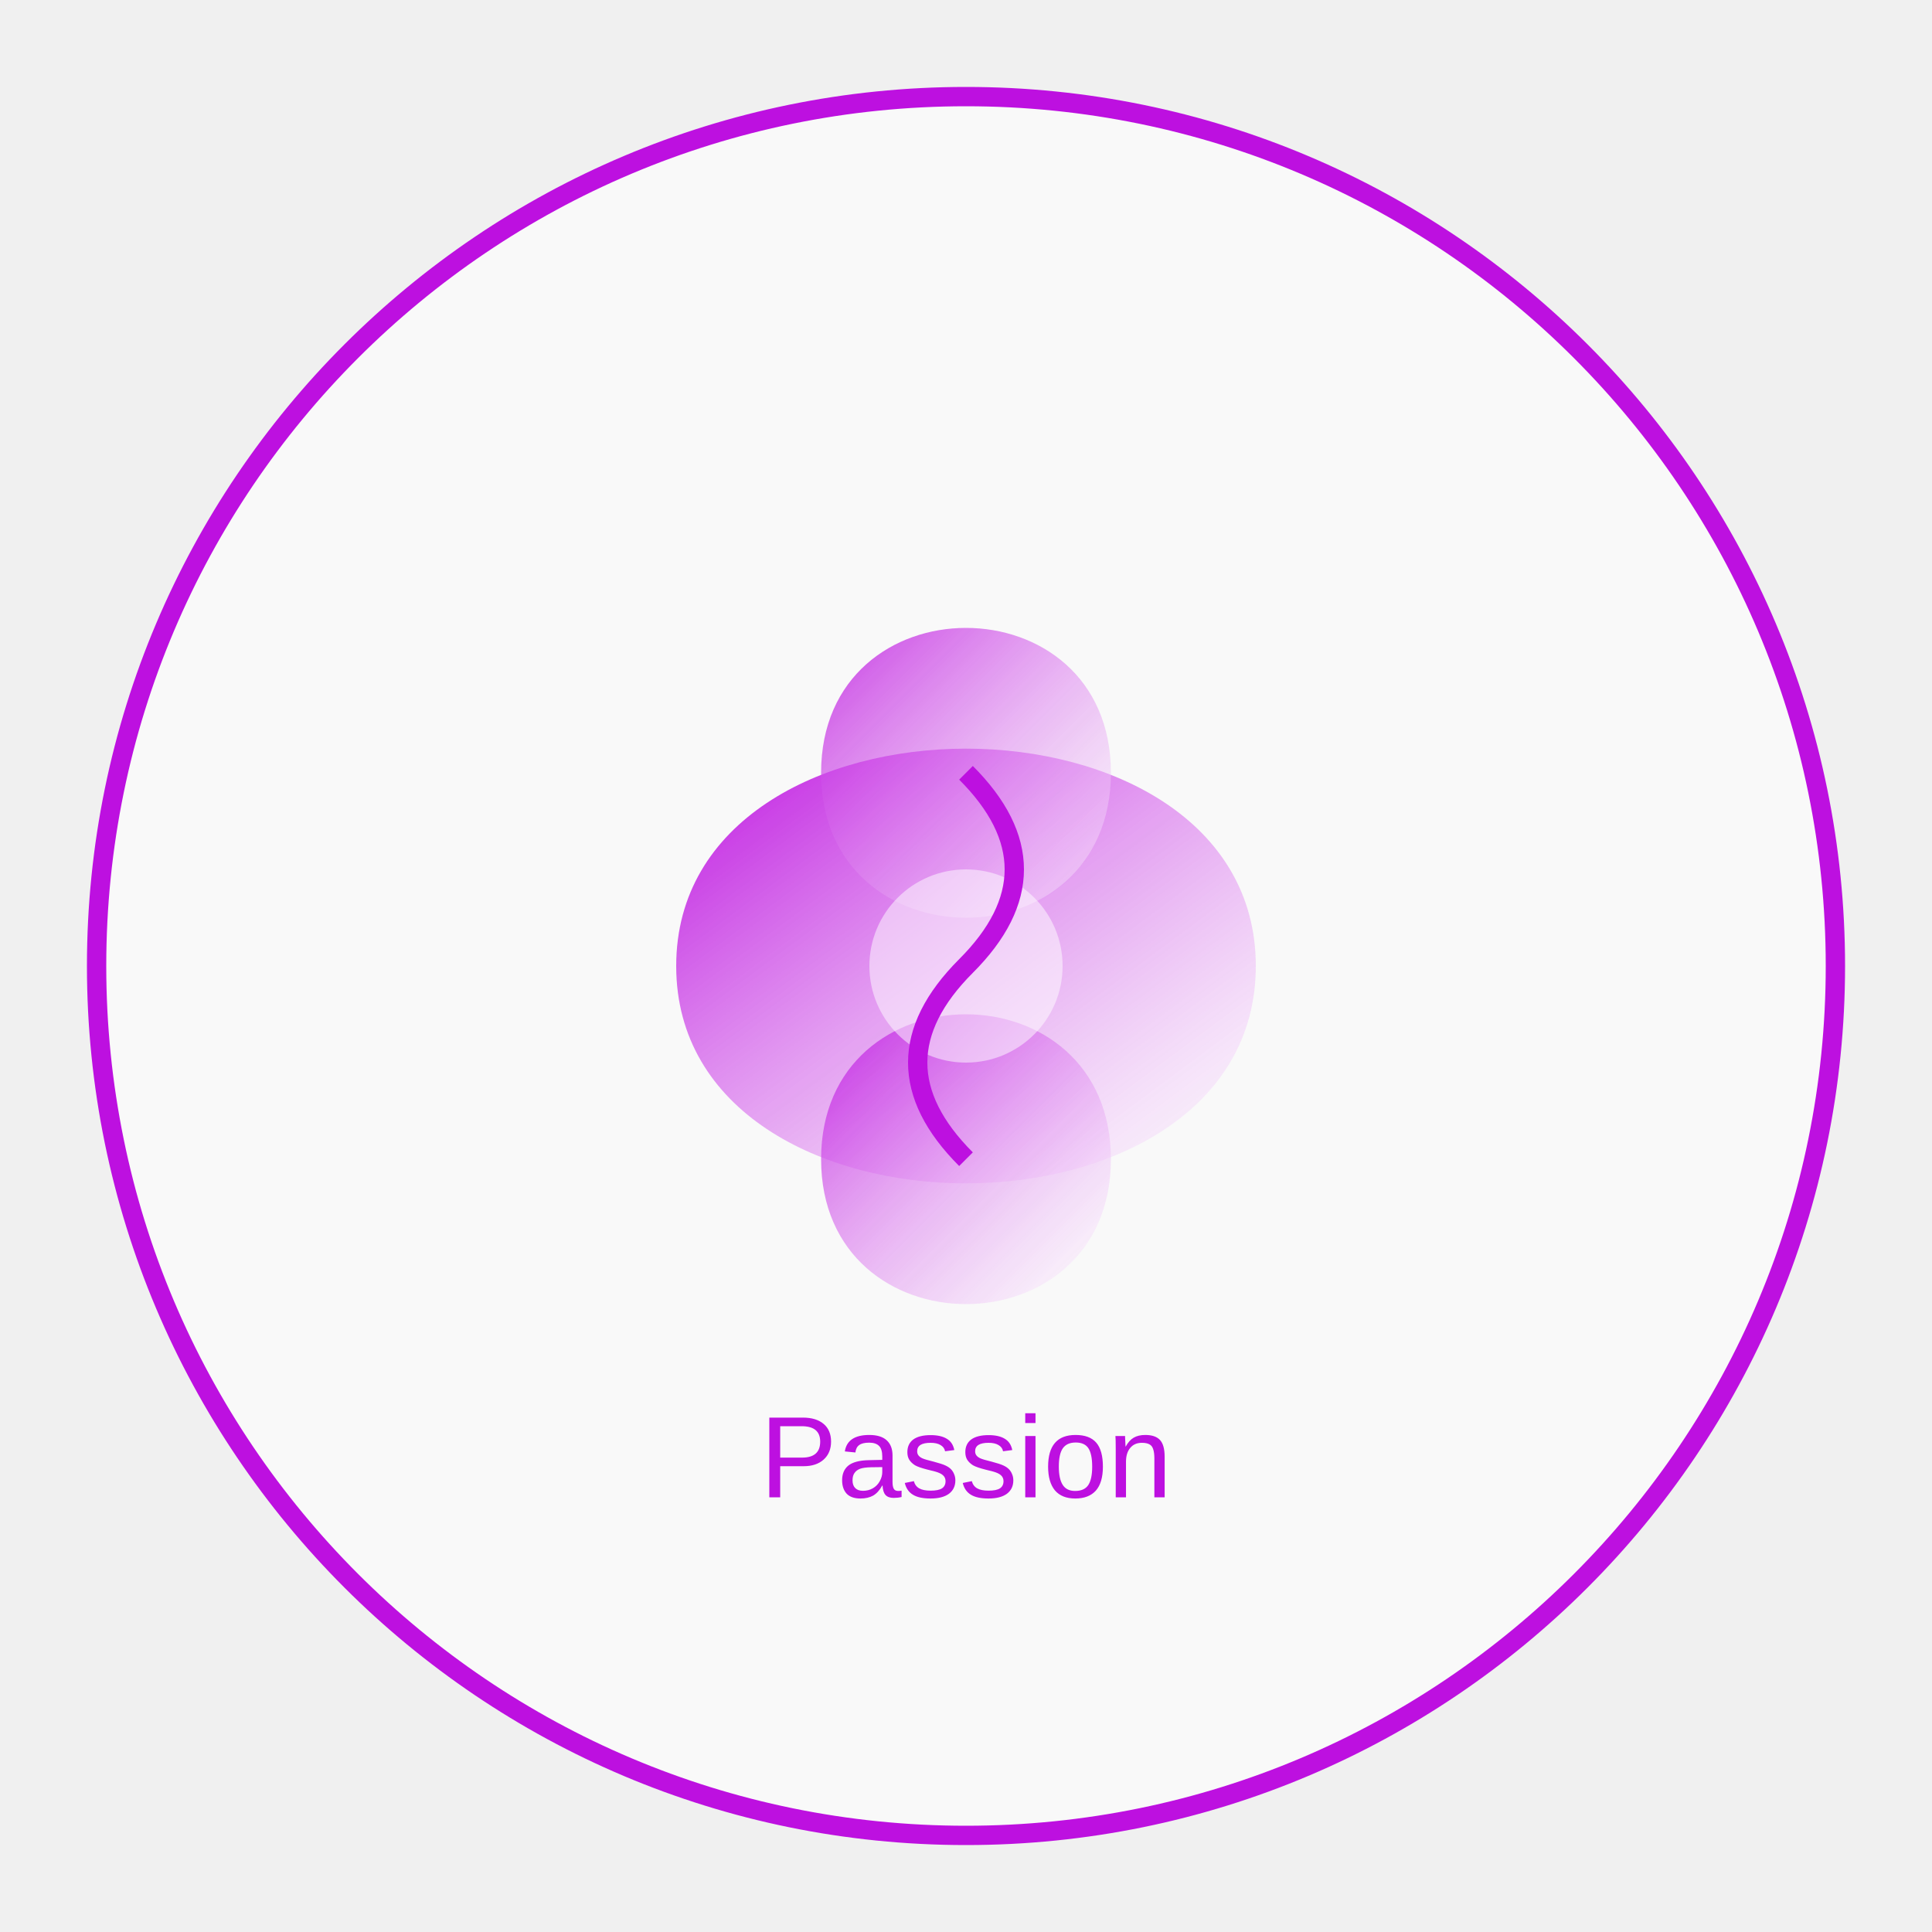
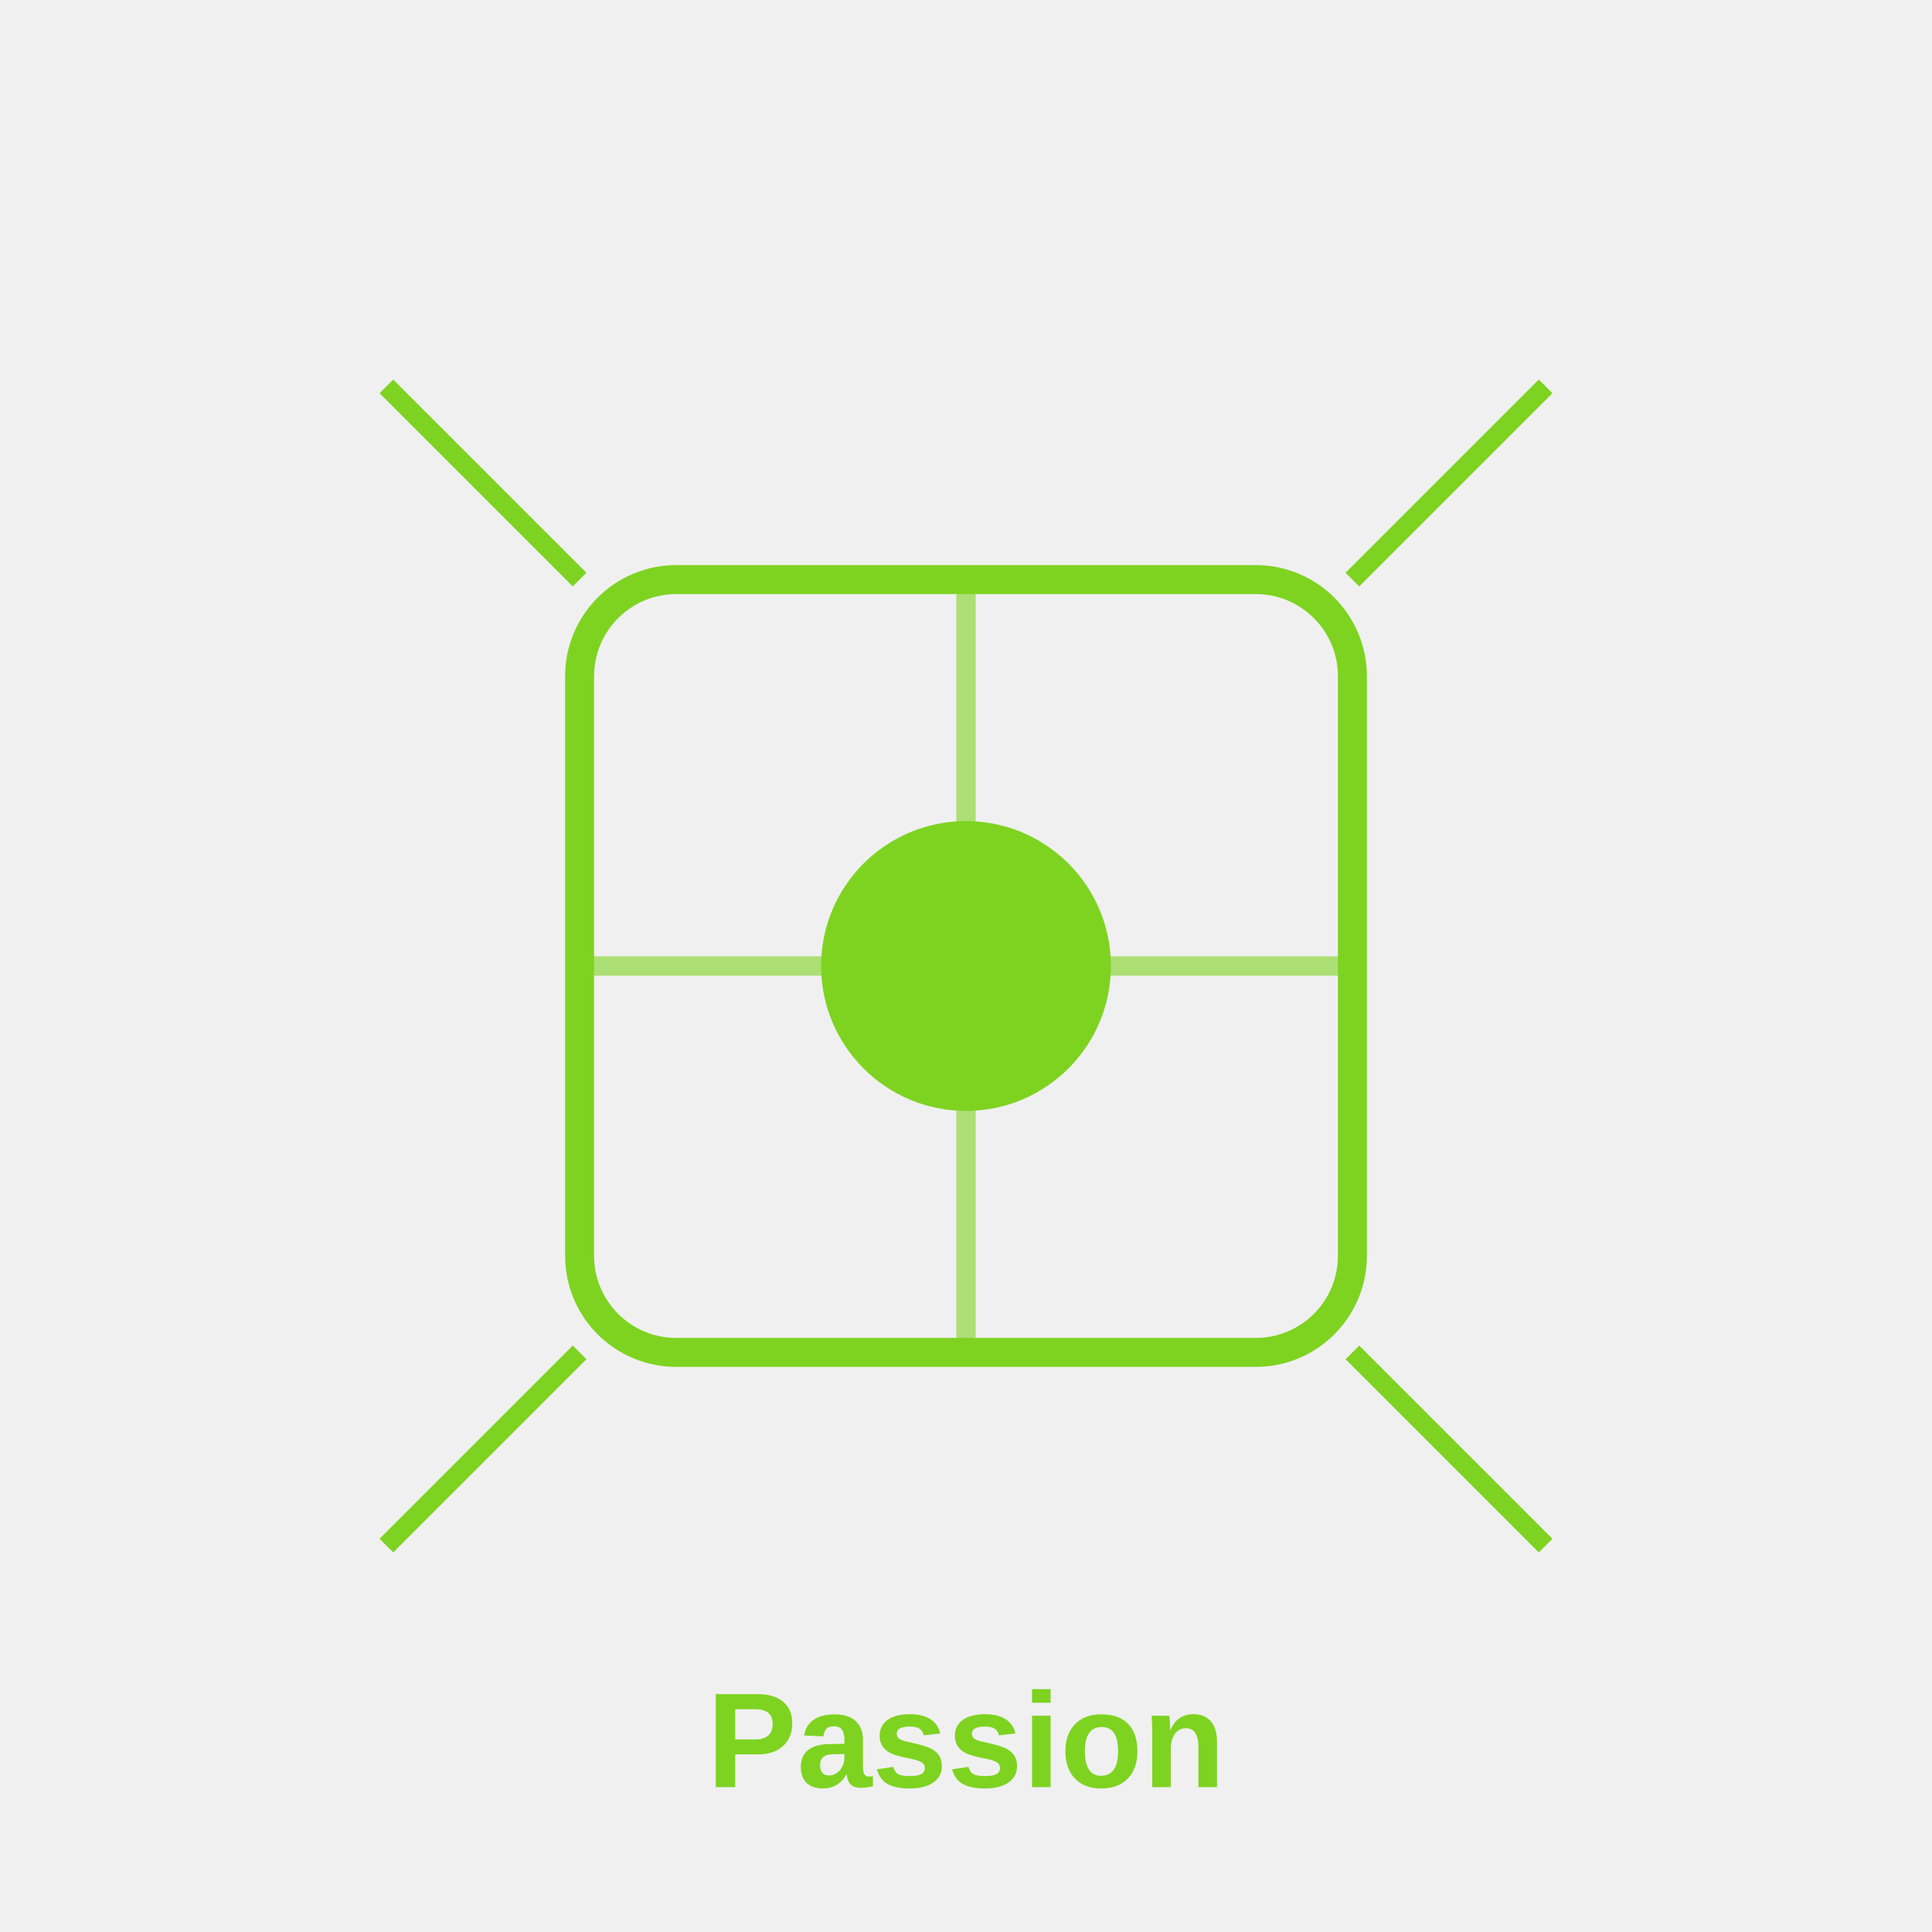
<svg xmlns="http://www.w3.org/2000/svg" id="logo-18" width="200" height="200" viewBox="0 0 200 200">
-   <defs>
-     <linearGradient id="grad17" x1="0%" y1="0%" x2="100%" y2="100%">
-       <stop offset="0%" style="stop-color:#BD10E0;stop-opacity:1" />
-       <stop offset="100%" style="stop-color:#ffffff;stop-opacity:0.5" />
-     </linearGradient>
-   </defs>
-   <circle cx="100" cy="100" r="90" fill="#f9f9f9" stroke="#BD10E0" stroke-width="2" />
-   <path d="M70 100 C70 70, 130 70, 130 100 C130 130, 70 130, 70 100 Z" fill="url(#grad17)" />
-   <path d="M85 80 C85 60, 115 60, 115 80 C115 100, 85 100, 85 80 Z" fill="url(#grad17)" opacity="0.8" />
-   <path d="M85 120 C85 100, 115 100, 115 120 C115 140, 85 140, 85 120 Z" fill="url(#grad17)" opacity="0.8" />
-   <circle cx="100" cy="100" r="10" fill="white" opacity="0.5" />
-   <text x="100" y="155" font-family="Arial" font-size="12" text-anchor="middle" fill="#BD10E0">Passion</text>
-   <path d="M100 80 Q110 90 100 100 Q90 110 100 120" fill="none" stroke="#BD10E0" stroke-width="2" />
+   <rect x="60" y="60" width="80" height="80" rx="10" fill="none" stroke="#7ED321" stroke-width="3" />
+   <path d="M60 100 H140 M100 60 V140" stroke="#7ED321" stroke-width="2" opacity="0.6" />
+   <circle cx="100" cy="100" r="15" fill="#7ED321" />
+   <path d="M40 40 L60 60 M160 40 L140 60 M40 160 L60 140 M160 160 L140 140" stroke="#7ED321" stroke-width="2" />
+   <text x="100" y="185" font-family="Arial" font-size="14" text-anchor="middle" font-weight="bold" fill="#7ED321">Passion</text>
</svg>
